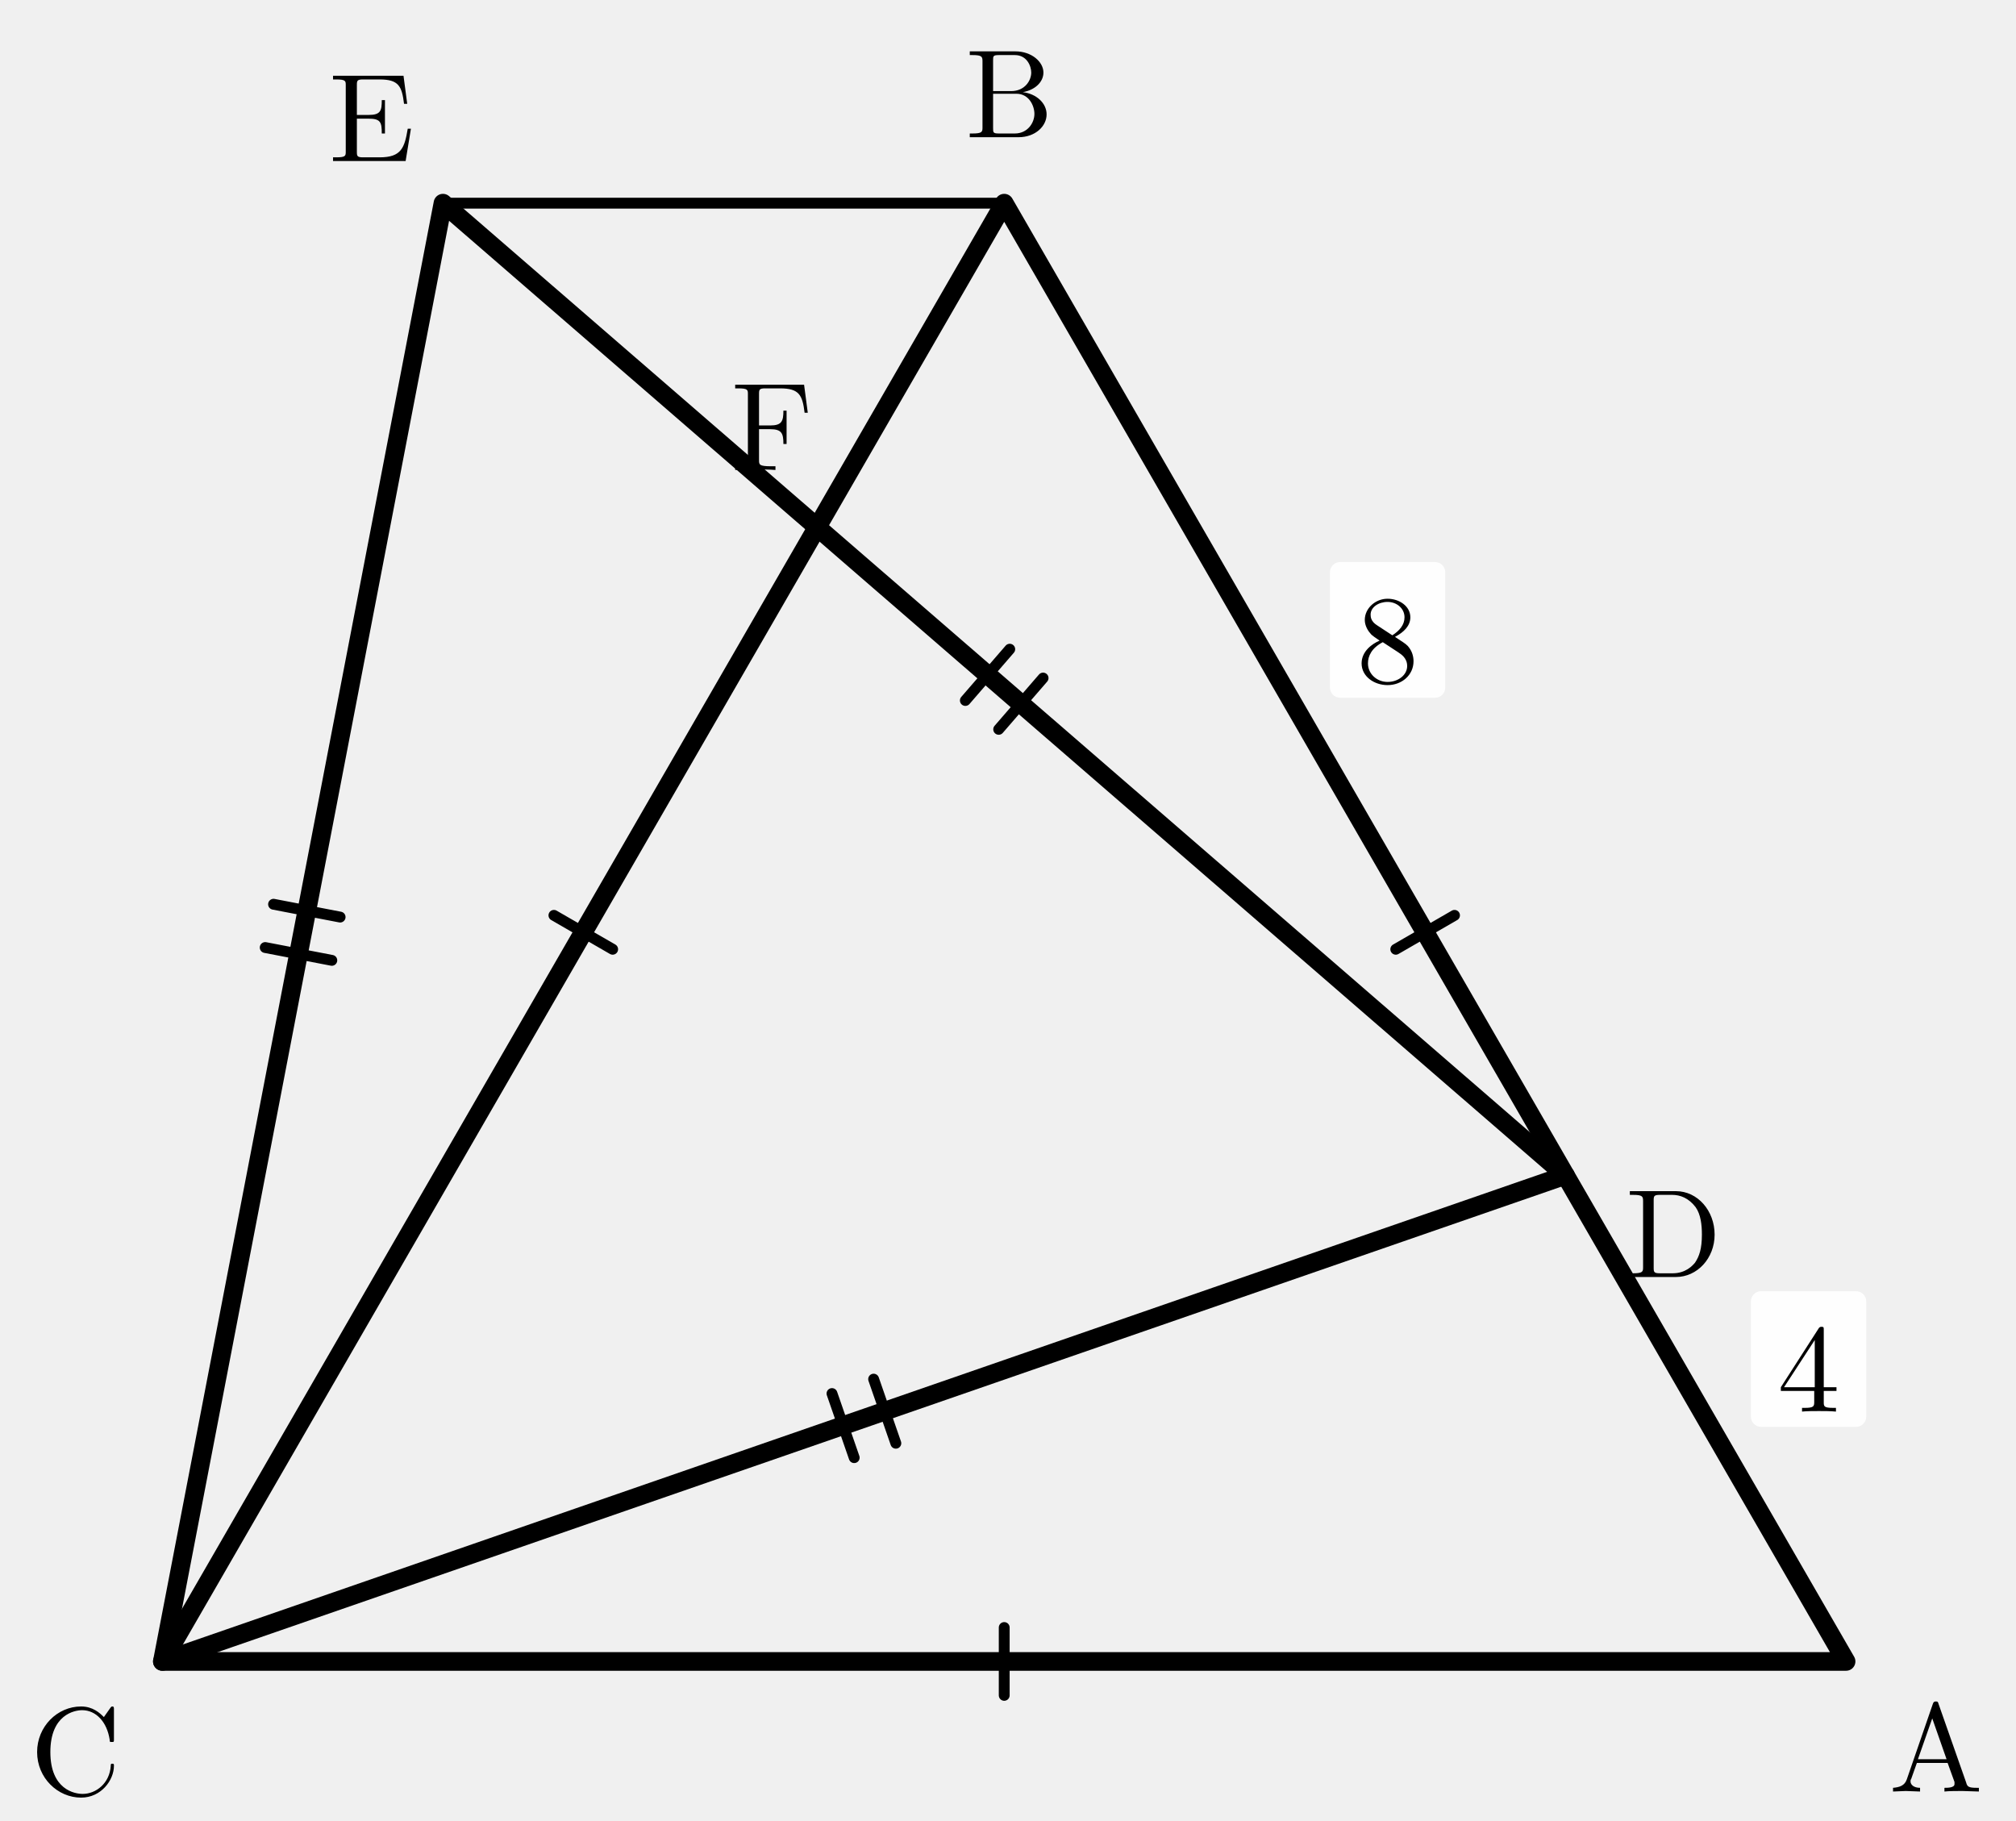
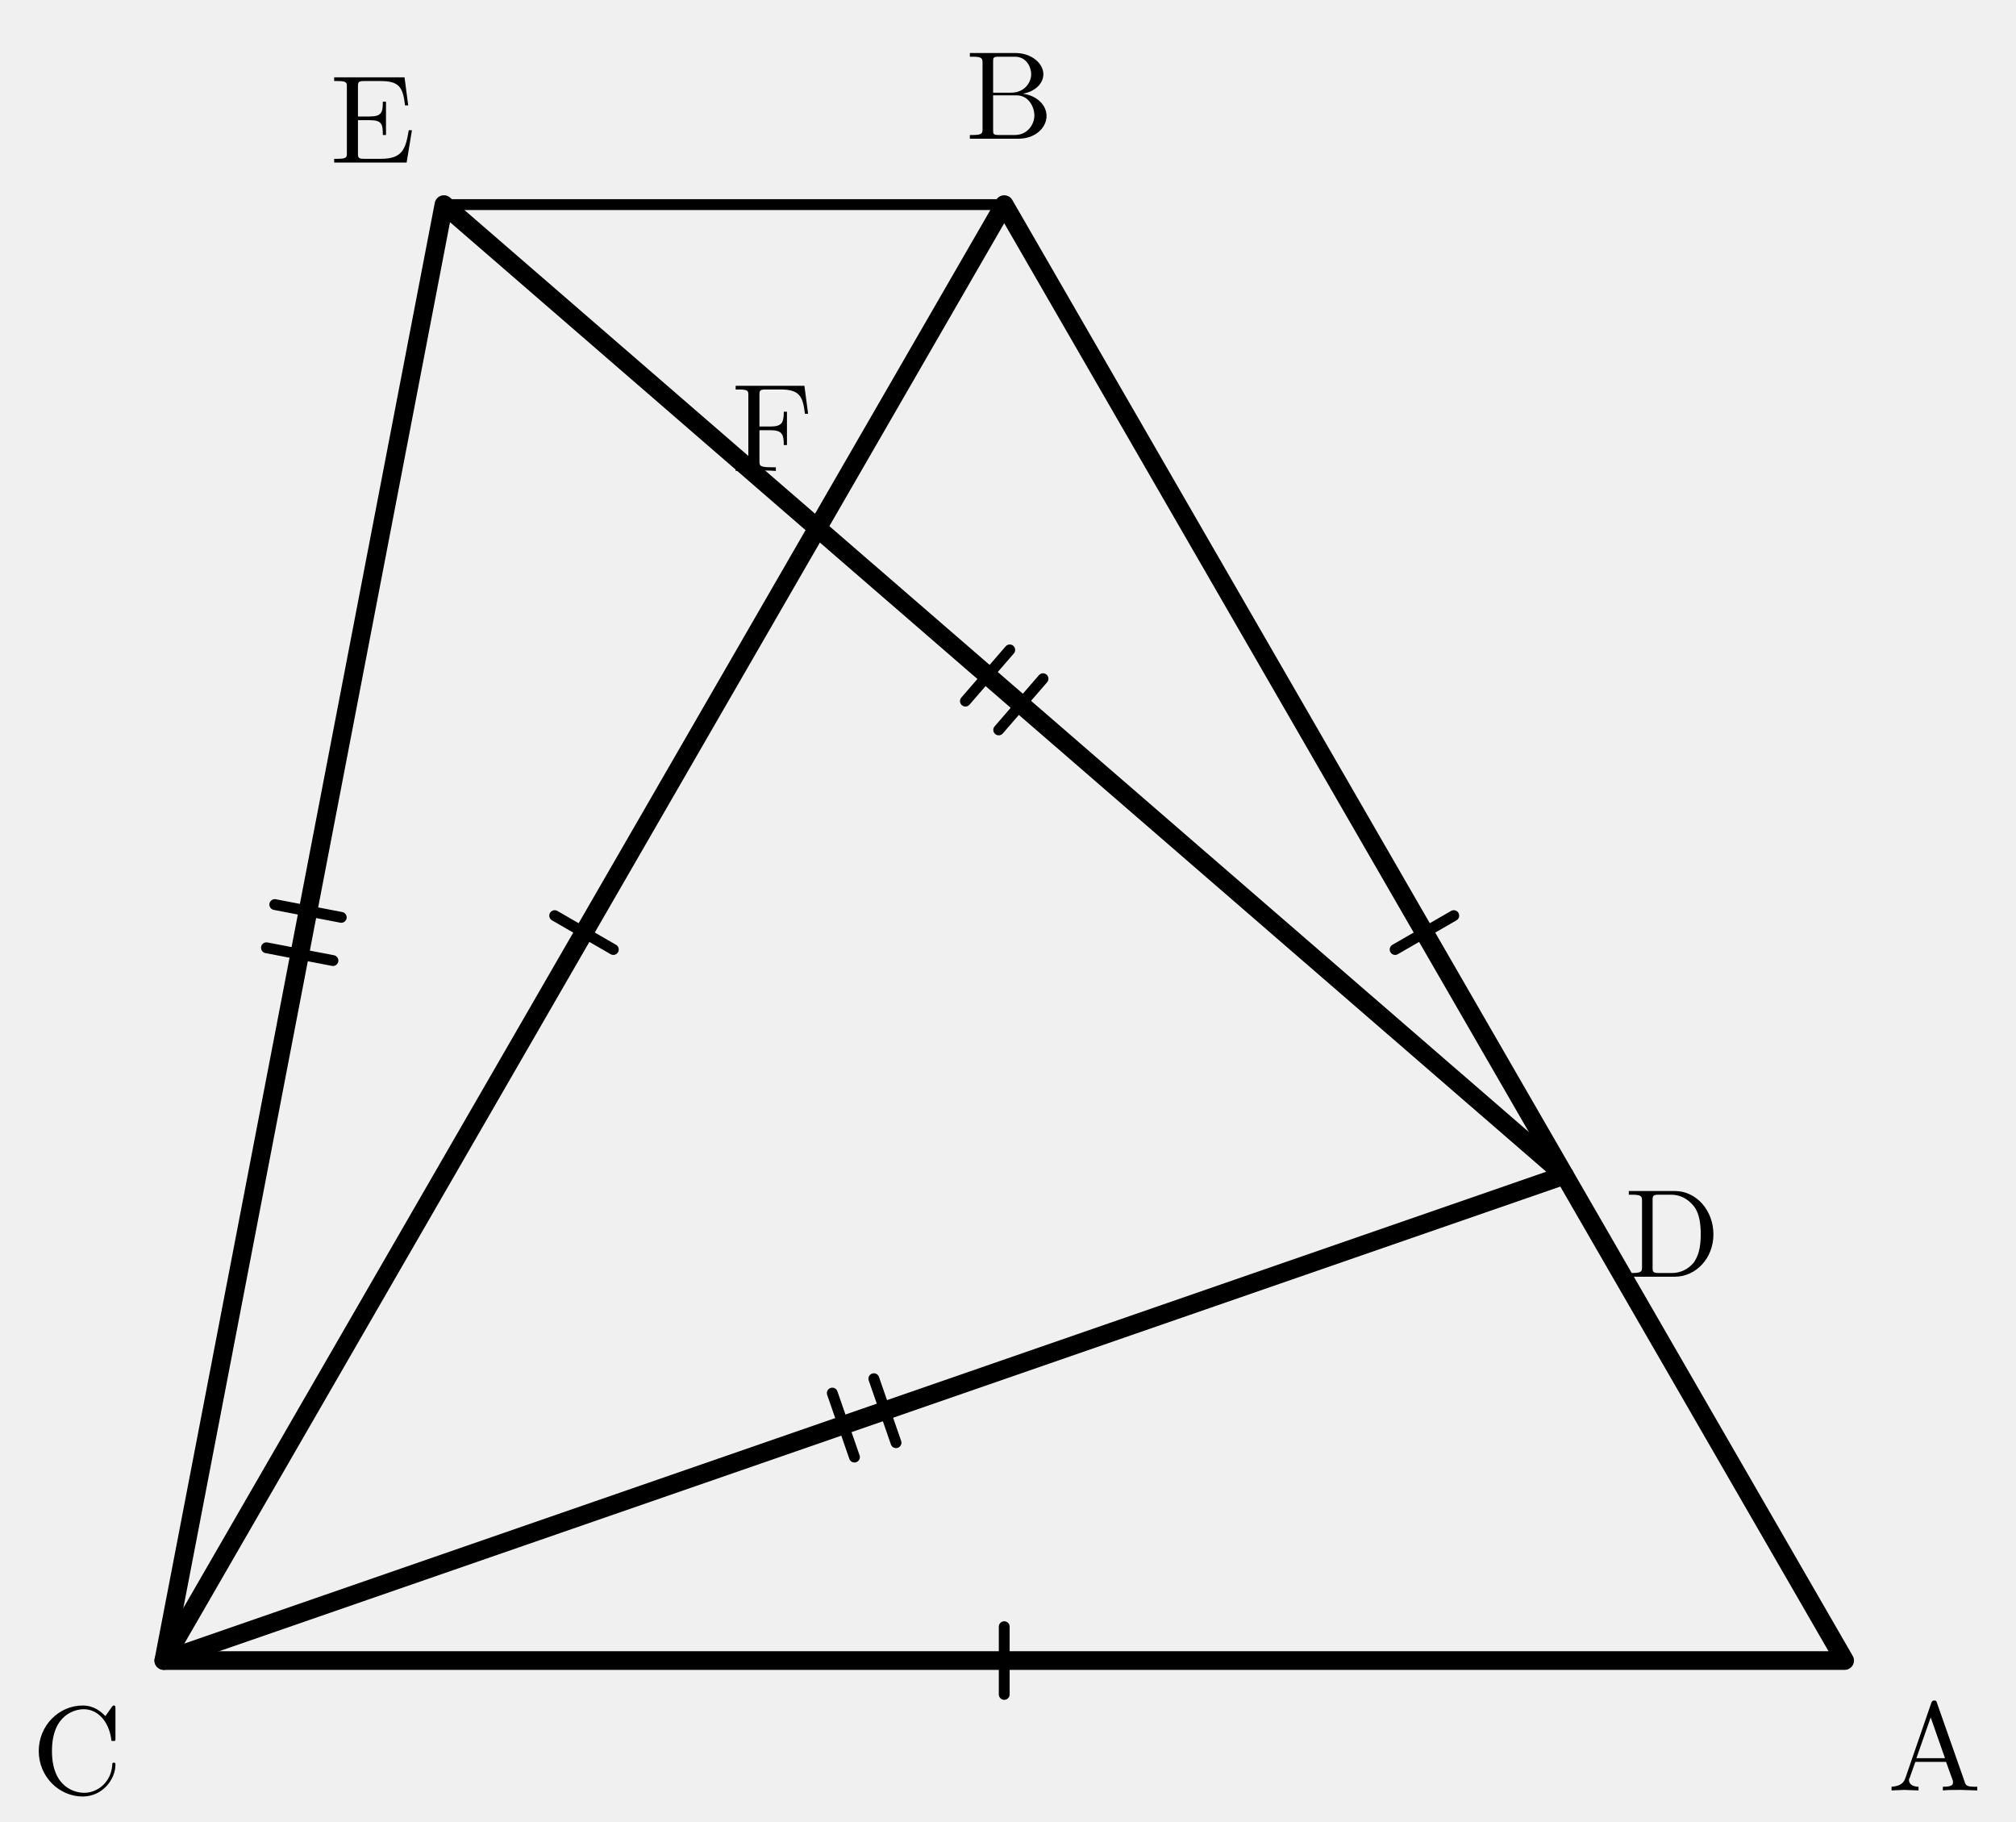
- <svg xmlns="http://www.w3.org/2000/svg" width="59.451mm" height="53.692mm" viewBox="4.386 0.009 59.451 53.692">
+ <svg xmlns="http://www.w3.org/2000/svg" width="59.551mm" height="53.792mm" viewBox="4.336 -0.042 59.551 53.792">
  <defs>
    <style>
.main{stroke:#000;stroke-width:.55;fill:none;stroke-linecap:round;stroke-linejoin:round}
.thin{stroke:#000;stroke-width:.32;fill:none;stroke-linecap:round;stroke-linejoin:round}
.dash{stroke:#000;stroke-width:.32;fill:none;stroke-dasharray:1.2 1.4}
.label,.math-label,.angle-label,.frac-text{font-family:"CMU Serif","Computer Modern Serif","Latin Modern Roman","Times New Roman",serif;fill:#000;font-style:normal}
.label,.math-label{font-size:3.7px}.angle-label{font-size:3.1px}.var{font-style:italic}
.frac-text{font-size:2.9px}.frac-line{stroke:#000;stroke-width:.28}
.label-bg{fill:#fff;opacity:.96}.triangle-fill{fill:#ddd;stroke:none}
.note{font-family:"Noto Serif CJK JP","IPAexMincho",serif;font-size:3.4px;fill:#000}
</style>
  </defs>
  <polygon class="main" points="58.826,49 34,6 9.174,49" />
  <polygon class="main" points="9.174,49 50.551,34.667 17.449,6" />
  <path class="thin" d="M 34 6 L 17.449 6" />
  <path class="thin" d="M 45.547 28 L 47.279 27" />
  <path class="thin" d="M 22.453 28 L 20.721 27" />
  <path class="thin" d="M 34 48 L 34 50" />
  <path class="thin" d="M 28.921 41.101 L 29.576 42.991" />
  <path class="thin" d="M 30.149 40.676 L 30.804 42.566" />
  <path class="thin" d="M 33.837 21.515 L 35.146 20.003" />
  <path class="thin" d="M 32.854 20.664 L 34.163 19.152" />
  <path class="thin" d="M 14.416 27.051 L 12.453 26.673" />
  <path class="thin" d="M 14.171 28.327 L 12.207 27.949" />
  <text class="label" x="6.614" y="51.387" text-anchor="middle" dominant-baseline="central">C</text>
  <text class="label" x="61.472" y="51.291" text-anchor="middle" dominant-baseline="central">A</text>
  <text class="label" x="34.155" y="2.503" text-anchor="middle" dominant-baseline="central">B</text>
  <text class="label" x="53.736" y="36.118" text-anchor="middle" dominant-baseline="central">D</text>
  <text class="label" x="15.34" y="3.207" text-anchor="middle" dominant-baseline="central">E</text>
  <text class="label" x="27.149" y="12.32" text-anchor="middle" dominant-baseline="central">F</text>
-   <rect class="label-bg" x="56.02" y="38.083" width="3.4" height="4" rx=".3" />
-   <text class="math-label" x="57.719" y="40.083" text-anchor="middle" dominant-baseline="central">4</text>
-   <rect class="label-bg" x="43.606" y="16.583" width="3.4" height="4" rx=".3" />
-   <text class="math-label" x="45.306" y="18.583" text-anchor="middle" dominant-baseline="central">8</text>
</svg>
